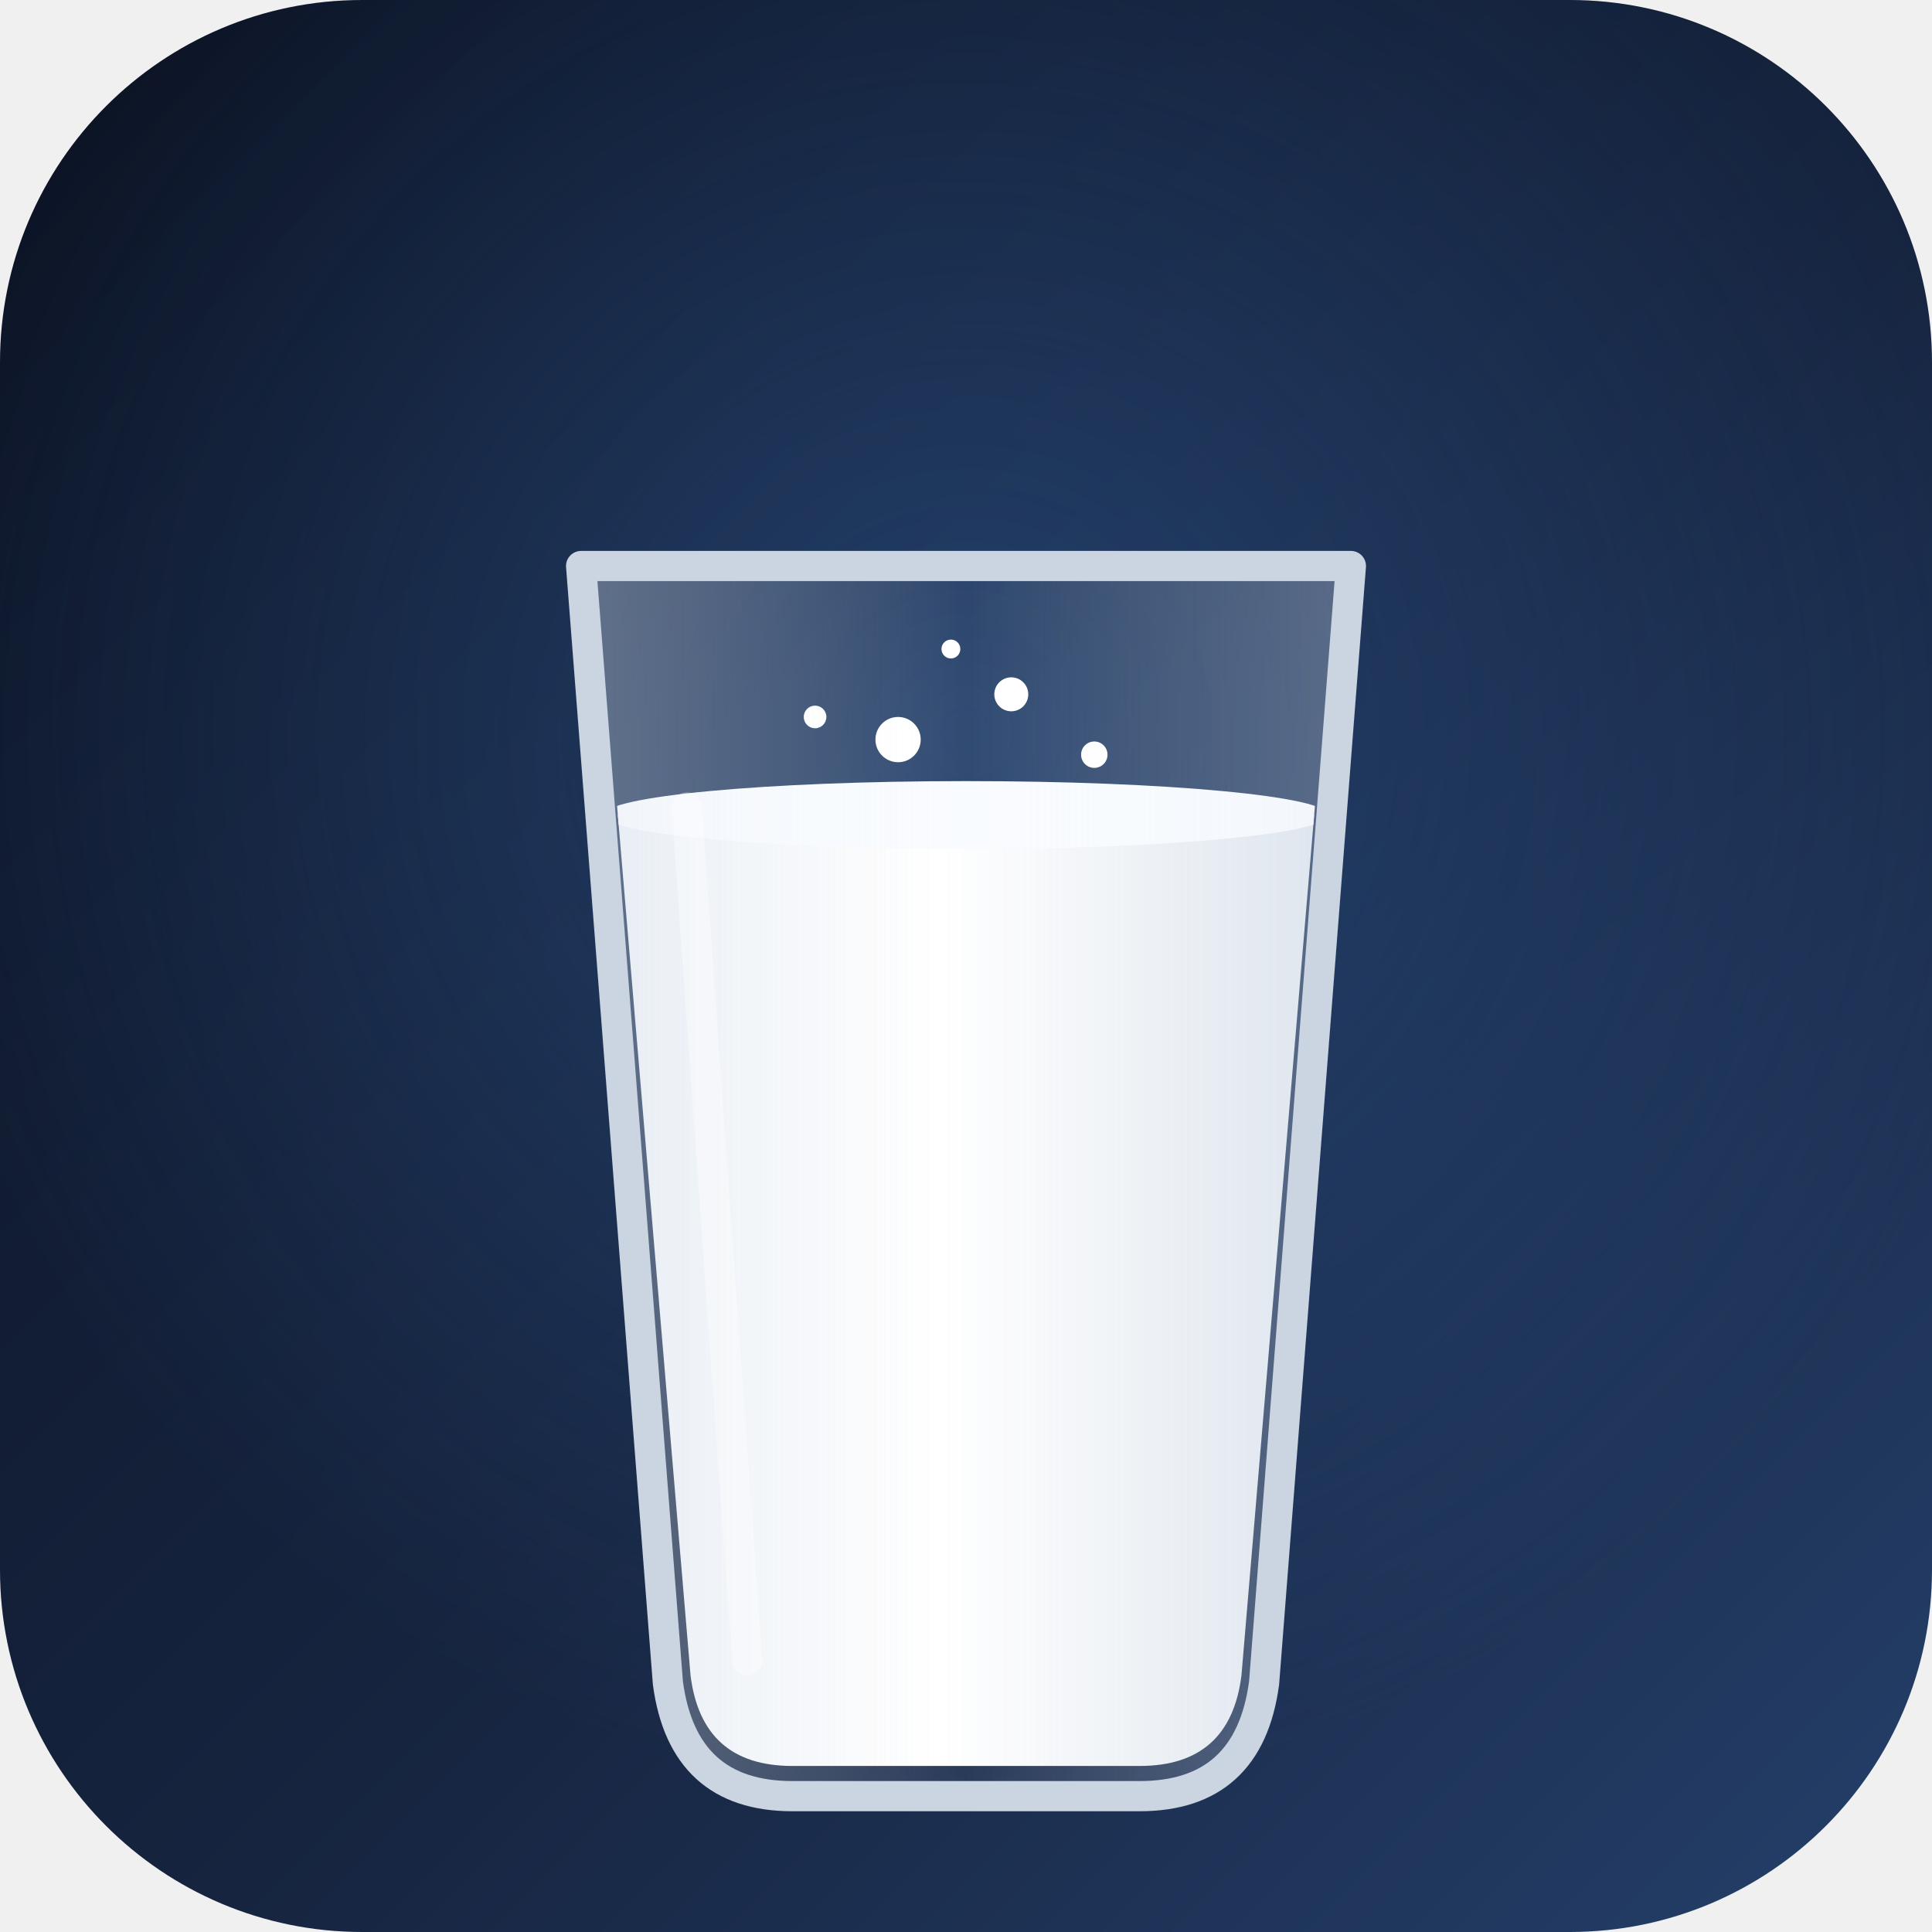
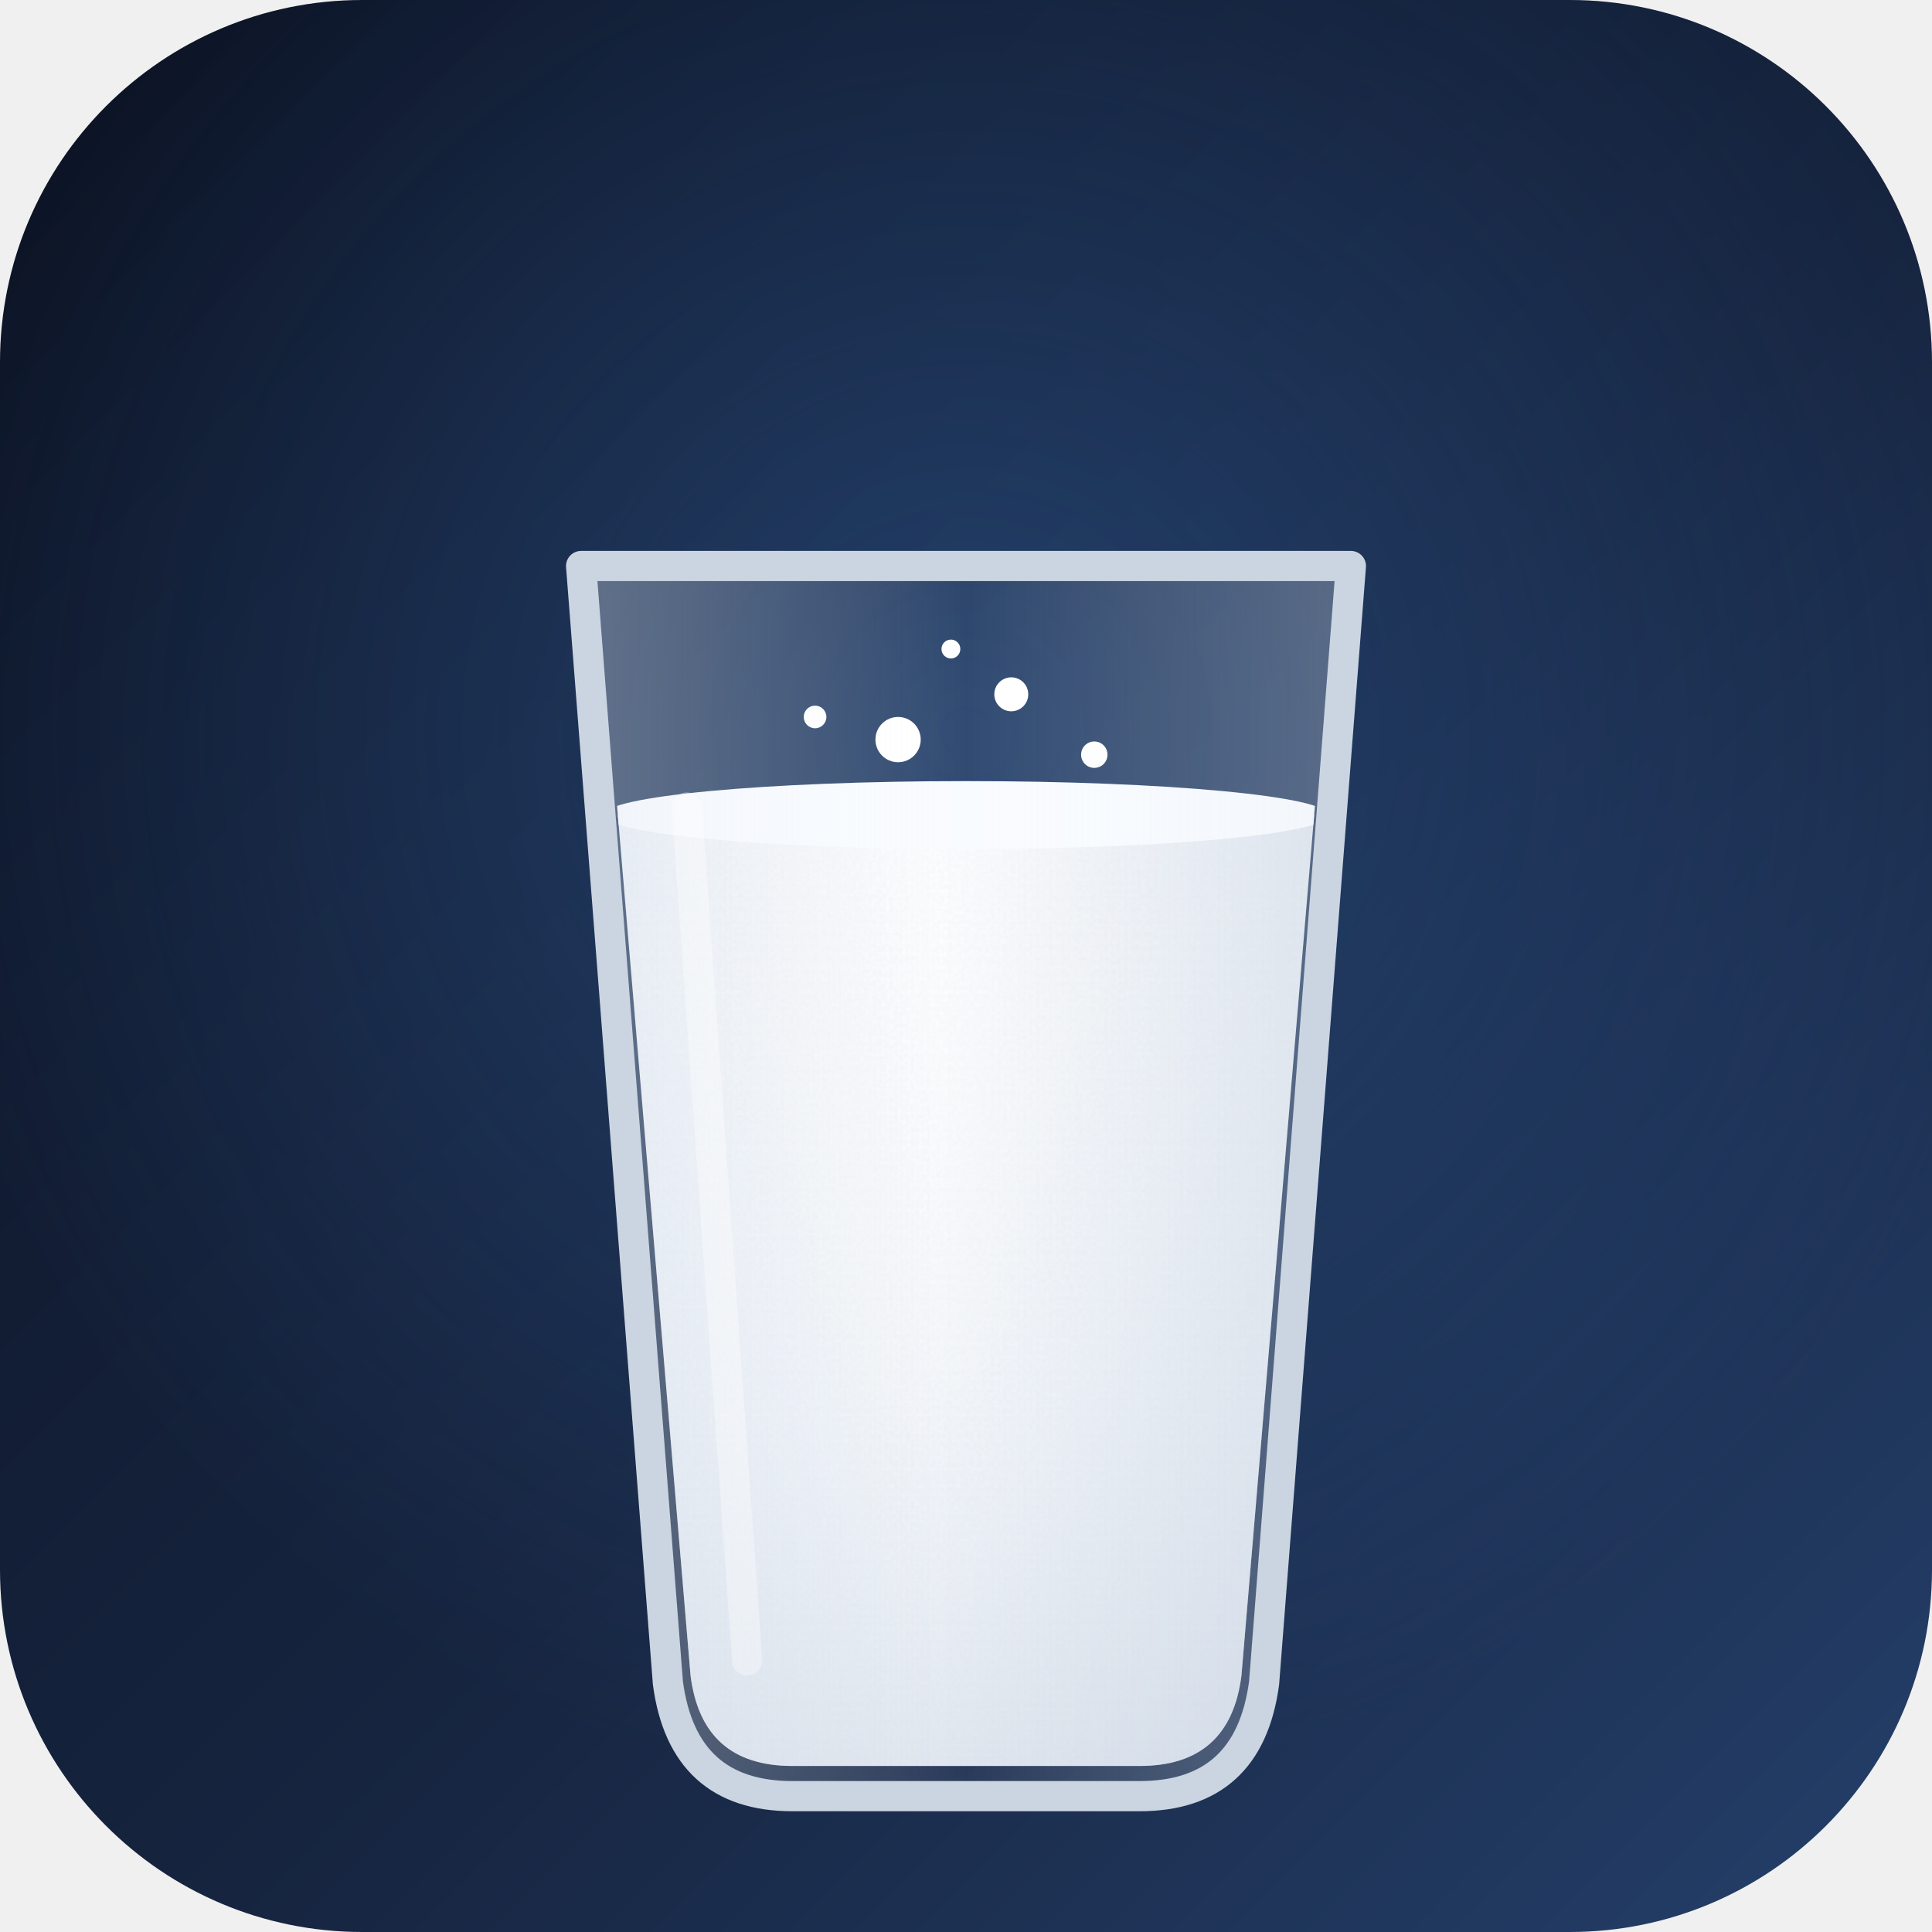
<svg xmlns="http://www.w3.org/2000/svg" viewBox="0 0 512 512" width="512" height="512" role="img" aria-label="M1LK logo: a glass of milk">
  <defs>
    <linearGradient id="bg" x1="0" y1="0" x2="1" y2="1">
      <stop offset="0" stop-color="#0b1222" />
      <stop offset="0.55" stop-color="#16243f" />
      <stop offset="1" stop-color="#25406b" />
    </linearGradient>
    <radialGradient id="glow" cx="0.5" cy="0.38" r="0.55">
      <stop offset="0" stop-color="#3b6fb5" stop-opacity="0.4" />
      <stop offset="1" stop-color="#3b6fb5" stop-opacity="0" />
    </radialGradient>
    <linearGradient id="glass" x1="0" y1="0" x2="1" y2="0">
      <stop offset="0" stop-color="#e2e8f0" stop-opacity="0.35" />
      <stop offset="0.5" stop-color="#ffffff" stop-opacity="0.06" />
      <stop offset="1" stop-color="#e2e8f0" stop-opacity="0.3" />
    </linearGradient>
    <linearGradient id="milk" x1="0" y1="0" x2="1" y2="0">
      <stop offset="0" stop-color="#e8eef5" />
      <stop offset="0.45" stop-color="#ffffff" />
      <stop offset="1" stop-color="#d6dfea" />
    </linearGradient>
    <linearGradient id="splash" x1="0" y1="0" x2="0" y2="1">
      <stop offset="0" stop-color="#ffffff" />
      <stop offset="1" stop-color="#e4ebf3" />
    </linearGradient>
    <clipPath id="inside">
      <path d="M159 160 L353 160 L329 444 Q326 468 302 468 L210 468 Q186 468 183 444 Z" />
    </clipPath>
+     <linearGradient id="milkshade" x1="0" y1="0" x2="0" y2="1">
+       <stop offset="0" stop-color="#ffffff" stop-opacity="0" />
+       <stop offset="0.55" stop-color="#c9d6e6" stop-opacity="0.18" />
+       <stop offset="1" stop-color="#9fb3cc" stop-opacity="0.38" />
+     </linearGradient>
+     <filter id="grain" x="0" y="0" width="100%" height="100%">
+       <feTurbulence type="fractalNoise" baseFrequency="0.9" numOctaves="2" seed="7" result="n" />
+       <feColorMatrix in="n" type="matrix" values="0 0 0 0 0.55  0 0 0 0 0.62  0 0 0 0 0.72  0 0 0 0.16 0" />
+       <feComposite operator="in" in2="SourceGraphic" />
+     </filter>
  </defs>
  <rect width="512" height="512" rx="96" fill="url(#bg)" />
  <rect width="512" height="512" rx="96" fill="url(#glow)" />
  <g clip-path="url(#inside)">
    <rect x="150" y="216" width="220" height="270" fill="url(#milk)" />
+     <rect x="150" y="216" width="220" height="270" fill="url(#milkshade)" />
+     <rect x="150" y="216" width="220" height="270" fill="#fff" filter="url(#grain)" />
    <ellipse cx="256" cy="216" rx="96" ry="9" fill="#f8fbff" />
  </g>
  <g fill="#ffffff">
    <circle cx="238" cy="196" r="6" />
    <circle cx="268" cy="184" r="4.5" />
    <circle cx="290" cy="200" r="3.5" />
    <circle cx="216" cy="190" r="3" />
    <circle cx="252" cy="172" r="2.5" />
  </g>
  <path d="M154 150 L358 150 L335 446 Q331 476 302 476 L210 476 Q181 476 177 446 Z" fill="url(#glass)" stroke="#cbd5e1" stroke-width="8" stroke-linejoin="round" />
  <path d="M182 214 L198 440" stroke="#ffffff" stroke-width="8" stroke-linecap="round" opacity="0.35" />
</svg>
